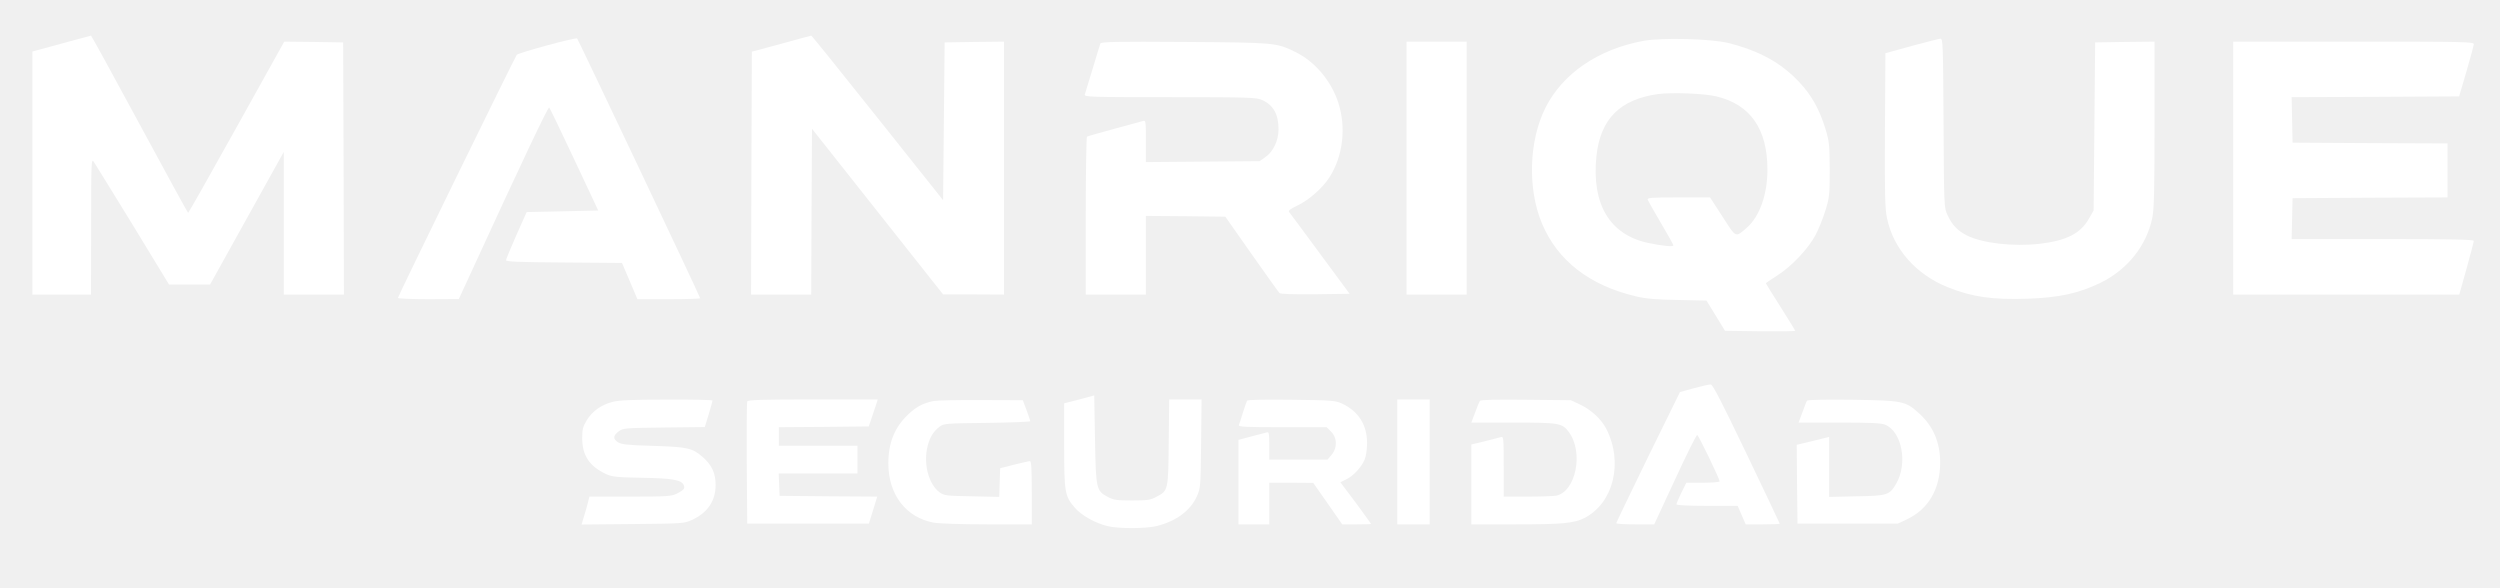
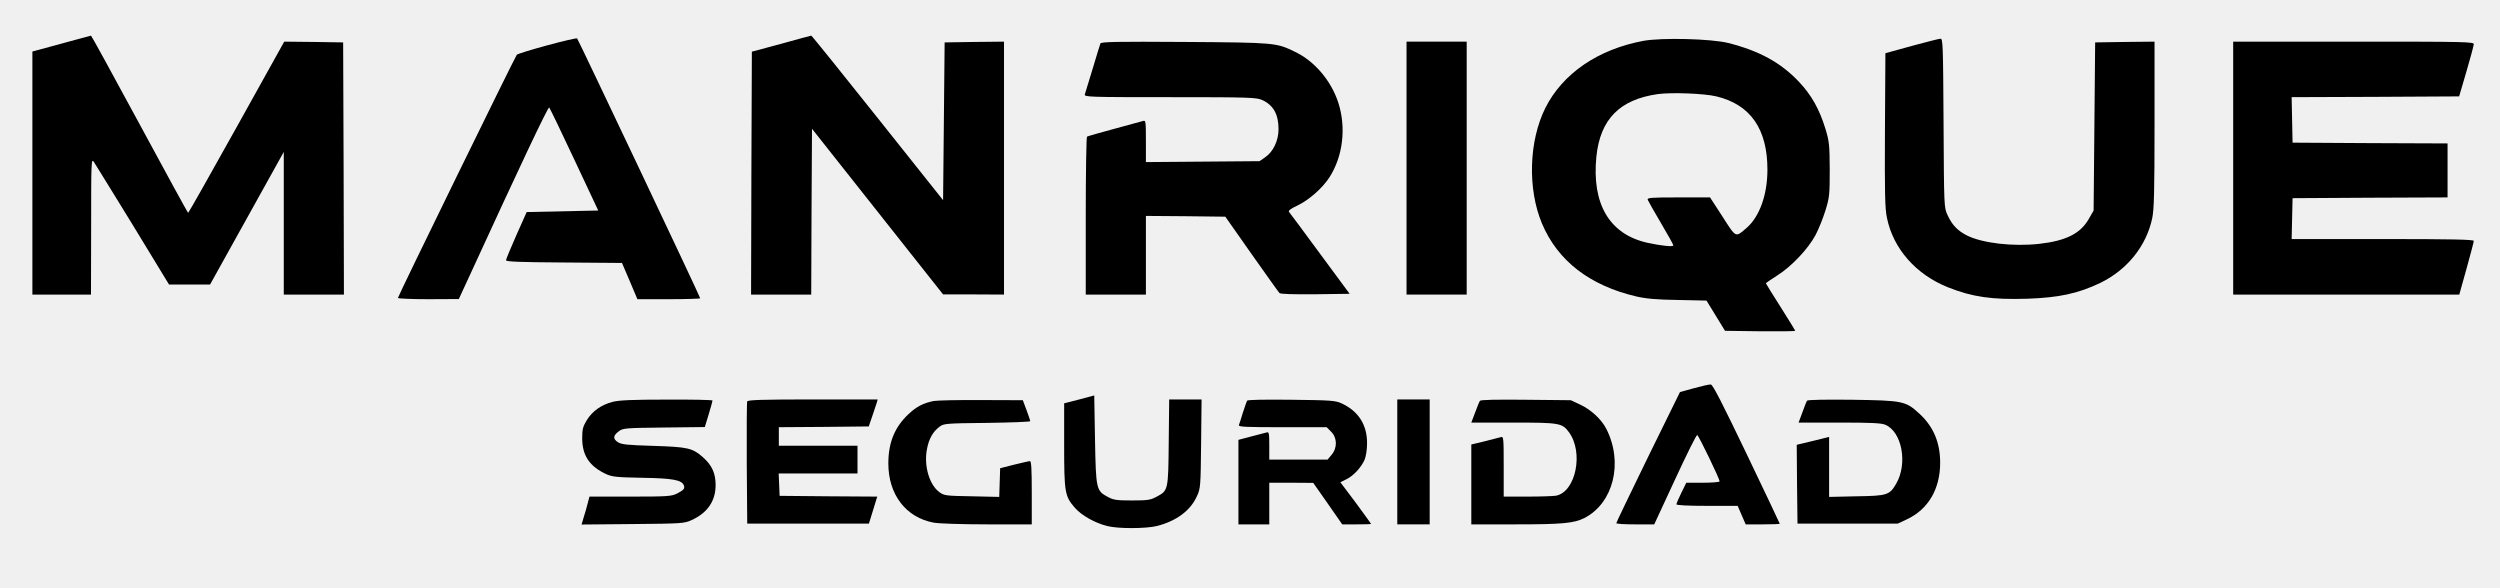
- <svg xmlns="http://www.w3.org/2000/svg" version="1.0" width="auto" height="25pt" viewBox="0 0 1621 381" preserveAspectRatio="xMidYMid meet">
-   <g transform="translate(0,381) scale(0.1,-0.1)" fill="#fff" stroke="none">
+ <svg xmlns="http://www.w3.org/2000/svg" version="1.0" width="auto" height="200pt" viewBox="0 0 1621 381" preserveAspectRatio="xMidYMid meet">
+   <g transform="translate(0,381) scale(0.1,-0.1)" fill="#000" stroke="none">
    <path d="M398 3527 l-188 -51 0 -788 0 -788 190 0 190 0 1 443 c0 419 1 441 17 418 9 -14 123 -198 253 -410 l235 -386 133 0 133 0 239 430 239 430 0 -462 0 -463 195 0 195 0 -2 818 -3 817 -191 3 -191 2 -309 -555 c-170 -305 -311 -555 -314 -555 -3 0 -144 259 -315 575 -171 316 -312 574 -315 574 -3 0 -89 -24 -192 -52z" />
    <path d="M5065 3526 l-190 -51 -3 -788 -2 -787 195 0 195 0 2 537 3 538 425 -537 425 -537 198 0 197 -1 0 820 0 820 -192 -2 -193 -3 -5 -512 -5 -511 -425 534 c-234 294 -427 534 -430 533 -3 0 -90 -24 -195 -53z" />
    <path d="M3548 3516 c-103 -28 -191 -55 -197 -61 -11 -12 -771 -1566 -771 -1577 0 -4 89 -8 198 -8 l197 1 84 182 c308 671 495 1067 502 1060 4 -4 78 -156 163 -338 l155 -330 -232 -5 -232 -5 -67 -150 c-36 -82 -67 -156 -67 -162 -1 -10 84 -13 376 -15 l376 -3 50 -117 50 -118 204 0 c111 0 203 3 203 6 0 10 -791 1678 -798 1685 -4 3 -91 -17 -194 -45z" />
    <path d="M10655 3545 c-294 -55 -523 -212 -635 -435 -107 -215 -116 -524 -22 -749 102 -242 309 -402 611 -473 65 -15 131 -21 271 -23 l185 -4 60 -98 60 -98 228 -3 c125 -1 227 0 227 3 0 3 -43 73 -95 155 -52 82 -95 151 -95 153 0 2 33 25 74 51 92 58 199 171 248 262 20 38 49 110 64 159 26 84 28 102 28 265 -1 162 -3 182 -28 265 -39 127 -90 218 -171 304 -118 125 -257 201 -458 252 -111 28 -432 36 -552 14z m474 -360 c221 -53 331 -211 331 -475 0 -163 -51 -304 -134 -377 -75 -64 -67 -68 -157 72 l-81 125 -205 0 c-182 0 -204 -2 -199 -16 3 -8 42 -76 86 -151 44 -74 80 -139 80 -144 0 -11 -77 -3 -169 17 -245 55 -361 251 -330 559 25 242 151 370 399 405 89 12 301 4 379 -15z" />
    <path d="M12395 3512 l-170 -47 -3 -498 c-2 -410 0 -510 13 -570 41 -200 188 -367 396 -450 158 -63 286 -81 513 -74 207 7 331 34 475 103 174 85 298 239 336 419 12 57 15 174 15 608 l0 537 -192 -2 -193 -3 -5 -545 -5 -545 -31 -54 c-54 -95 -146 -142 -321 -162 -171 -19 -370 4 -471 55 -60 31 -95 68 -124 131 -23 50 -23 50 -26 598 -3 507 -4 547 -20 546 -9 0 -93 -22 -187 -47z" />
    <path d="M7135 3528 c-3 -7 -25 -80 -50 -163 -25 -82 -48 -158 -51 -167 -5 -17 26 -18 553 -18 520 0 561 -2 598 -19 72 -33 105 -93 105 -189 0 -74 -35 -147 -87 -182 l-36 -25 -369 -3 -368 -3 0 136 c0 125 -1 136 -17 131 -10 -3 -94 -26 -187 -51 -93 -25 -173 -48 -178 -51 -4 -3 -8 -234 -8 -515 l0 -509 195 0 195 0 0 255 0 255 258 -2 257 -3 170 -242 c94 -133 175 -247 181 -253 7 -7 87 -9 233 -8 l222 3 -192 260 c-105 143 -196 265 -201 271 -6 8 11 21 54 41 74 35 163 113 208 183 88 137 110 323 57 486 -47 142 -153 267 -280 328 -122 59 -125 60 -715 64 -441 3 -543 1 -547 -10z" />
    <path d="M9120 2720 l0 -820 195 0 195 0 0 820 0 820 -195 0 -195 0 0 -820z" />
    <path d="M14480 2720 l0 -820 733 0 733 0 47 168 c26 93 47 174 47 180 0 9 -144 12 -590 12 l-591 0 3 133 3 132 503 3 502 2 0 175 0 175 -502 2 -503 3 -3 147 -3 148 543 2 543 3 47 160 c26 88 47 168 48 178 0 16 -44 17 -780 17 l-780 0 0 -820z" />
    <path d="M10984 1293 l-91 -25 -207 -421 c-113 -232 -206 -425 -206 -429 0 -5 55 -8 123 -8 l123 0 135 291 c74 160 138 290 144 288 10 -4 145 -284 145 -300 0 -5 -49 -9 -108 -9 l-108 0 -32 -65 c-18 -36 -32 -70 -32 -75 0 -6 75 -10 199 -10 l198 0 26 -60 26 -60 111 0 c60 0 110 2 110 4 0 3 -97 206 -215 453 -157 327 -219 449 -232 450 -10 1 -59 -10 -109 -24z" />
    <path d="M6998 1220 l-98 -25 0 -271 c0 -306 4 -332 70 -407 44 -50 130 -98 210 -118 70 -18 249 -17 320 0 127 32 219 100 261 194 23 50 24 62 27 340 l3 287 -105 0 -105 0 -3 -278 c-3 -314 -3 -313 -81 -354 -37 -20 -57 -23 -157 -23 -100 0 -120 3 -157 23 -75 40 -77 49 -83 372 l-5 286 -97 -26z" />
    <path d="M3971 1204 c-73 -19 -130 -60 -166 -118 -26 -43 -30 -59 -30 -120 1 -111 48 -180 155 -230 40 -18 68 -21 235 -24 196 -3 256 -14 269 -49 8 -21 0 -30 -44 -53 -36 -18 -60 -20 -303 -20 l-265 0 -11 -42 c-6 -24 -17 -65 -26 -91 l-14 -48 332 3 c322 3 334 4 382 26 103 47 155 124 155 227 0 77 -24 129 -83 181 -67 59 -97 66 -322 73 -170 5 -205 9 -229 24 -33 22 -31 43 7 71 27 20 42 21 293 24 l264 3 25 82 c14 46 25 86 25 90 0 4 -134 7 -297 6 -226 0 -311 -4 -352 -15z" />
    <path d="M4845 1207 c-3 -6 -4 -188 -3 -402 l3 -390 394 0 395 0 27 87 27 88 -317 2 -316 3 -3 73 -3 72 256 0 255 0 0 90 0 90 -255 0 -255 0 0 60 0 60 292 2 291 3 23 67 c12 36 25 76 29 87 l6 21 -421 0 c-328 0 -422 -3 -425 -13z" />
    <path d="M6054 1210 c-68 -14 -111 -36 -163 -85 -90 -84 -131 -185 -131 -320 0 -202 114 -351 295 -384 34 -6 182 -11 347 -11 l288 0 0 205 c0 157 -3 205 -12 205 -7 0 -53 -11 -103 -23 l-90 -23 -3 -93 -3 -93 -177 4 c-167 3 -179 4 -210 26 -66 48 -102 170 -82 278 13 70 39 115 83 148 27 20 42 21 308 24 153 2 279 7 279 11 0 5 -11 37 -24 72 l-24 64 -268 1 c-148 1 -287 -2 -310 -6z" />
    <path d="M8086 1212 c-3 -6 -15 -40 -27 -77 -11 -37 -23 -74 -26 -81 -4 -12 42 -14 282 -14 l287 0 29 -29 c40 -40 41 -105 3 -150 l-26 -31 -189 0 -189 0 0 91 c0 81 -2 90 -17 85 -10 -2 -55 -14 -100 -26 l-83 -22 0 -274 0 -274 100 0 100 0 0 135 0 135 143 0 142 -1 94 -134 94 -135 93 0 c52 0 94 1 94 3 0 2 -45 63 -99 137 l-100 133 40 20 c45 22 95 76 117 126 9 21 16 66 16 106 1 120 -56 209 -164 259 -42 19 -66 21 -326 24 -178 2 -284 0 -288 -6z" />
    <path d="M9060 815 l0 -405 105 0 105 0 0 405 0 405 -105 0 -105 0 0 -405z" />
    <path d="M9596 1211 c-4 -5 -18 -39 -31 -75 l-25 -66 270 0 c300 0 319 -3 362 -61 98 -131 46 -387 -82 -413 -18 -3 -102 -6 -186 -6 l-154 0 0 196 c0 181 -1 195 -17 190 -10 -3 -57 -15 -105 -27 l-88 -21 0 -259 0 -259 288 0 c299 0 378 7 445 41 189 97 254 360 142 579 -32 62 -99 124 -170 157 l-60 28 -291 3 c-191 2 -294 0 -298 -7z" />
    <path d="M11717 1212 c-4 -5 -17 -39 -30 -75 l-25 -67 265 0 c203 0 271 -3 297 -14 108 -45 147 -251 71 -382 -43 -74 -57 -79 -257 -82 l-178 -4 0 195 0 194 -105 -26 -105 -25 2 -256 3 -255 325 0 325 0 60 28 c138 65 215 196 215 367 0 131 -44 235 -135 318 -89 82 -106 85 -436 90 -167 2 -289 0 -292 -6z" />
  </g>
</svg>
